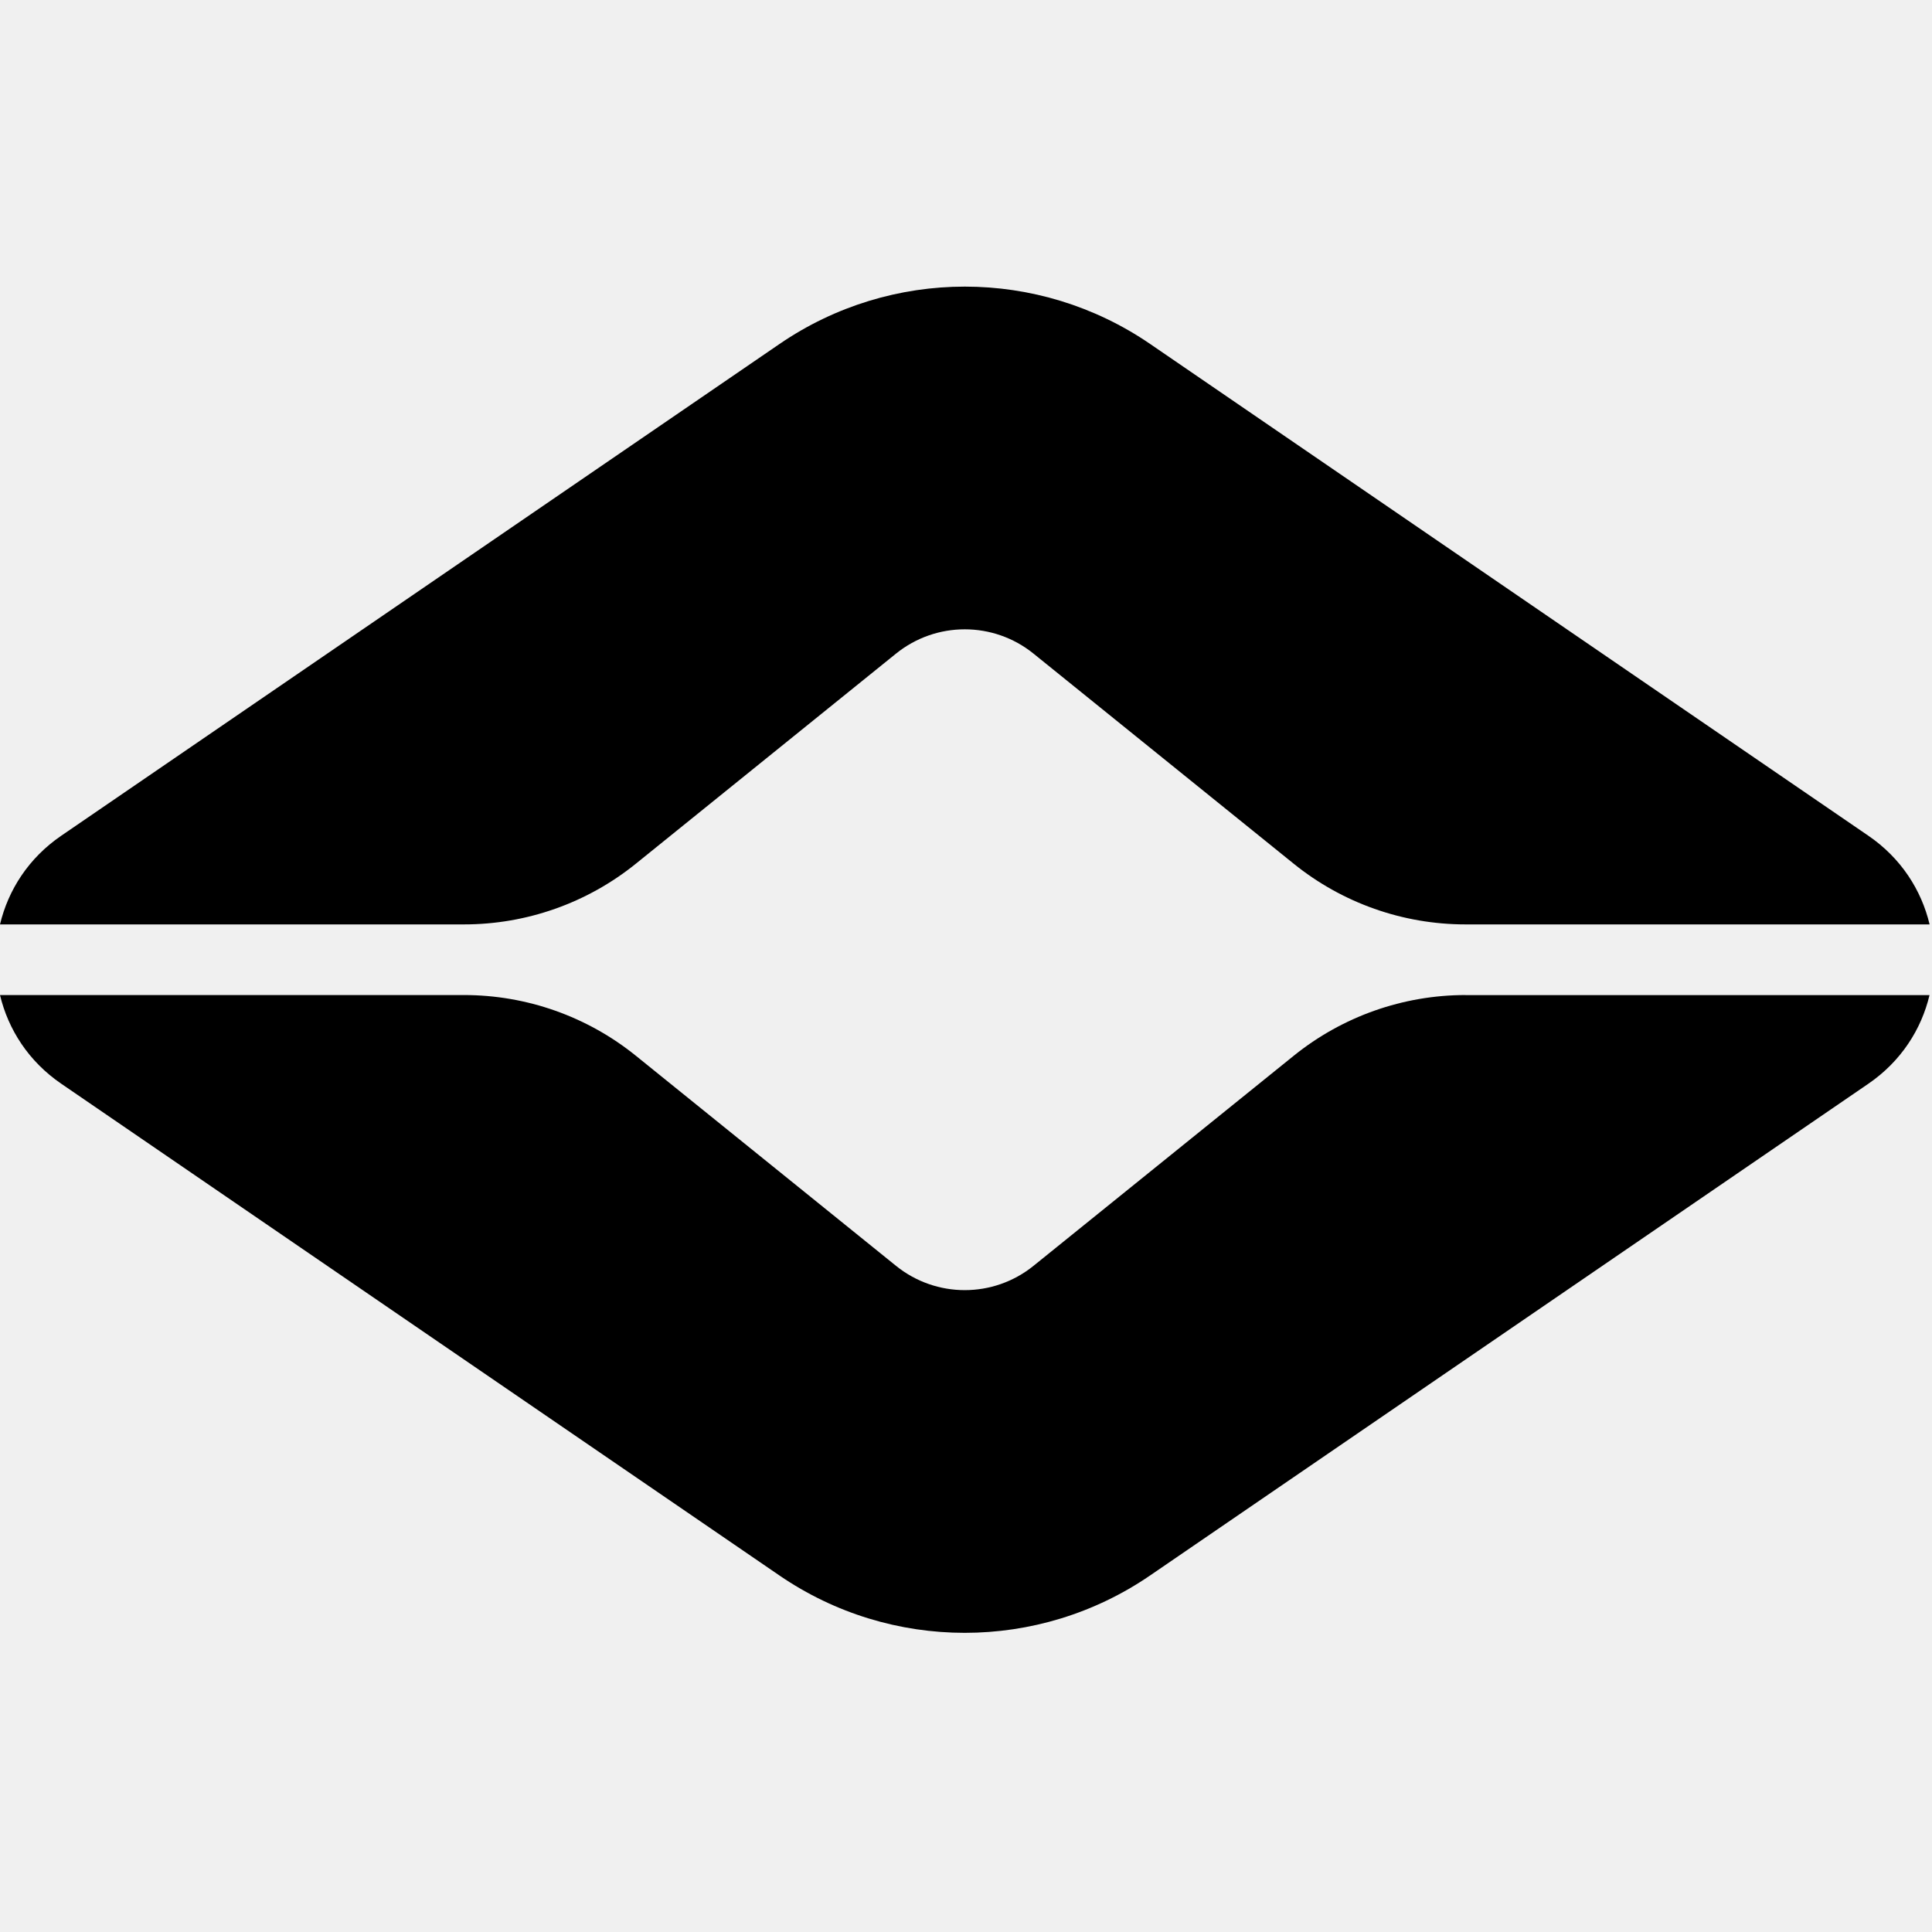
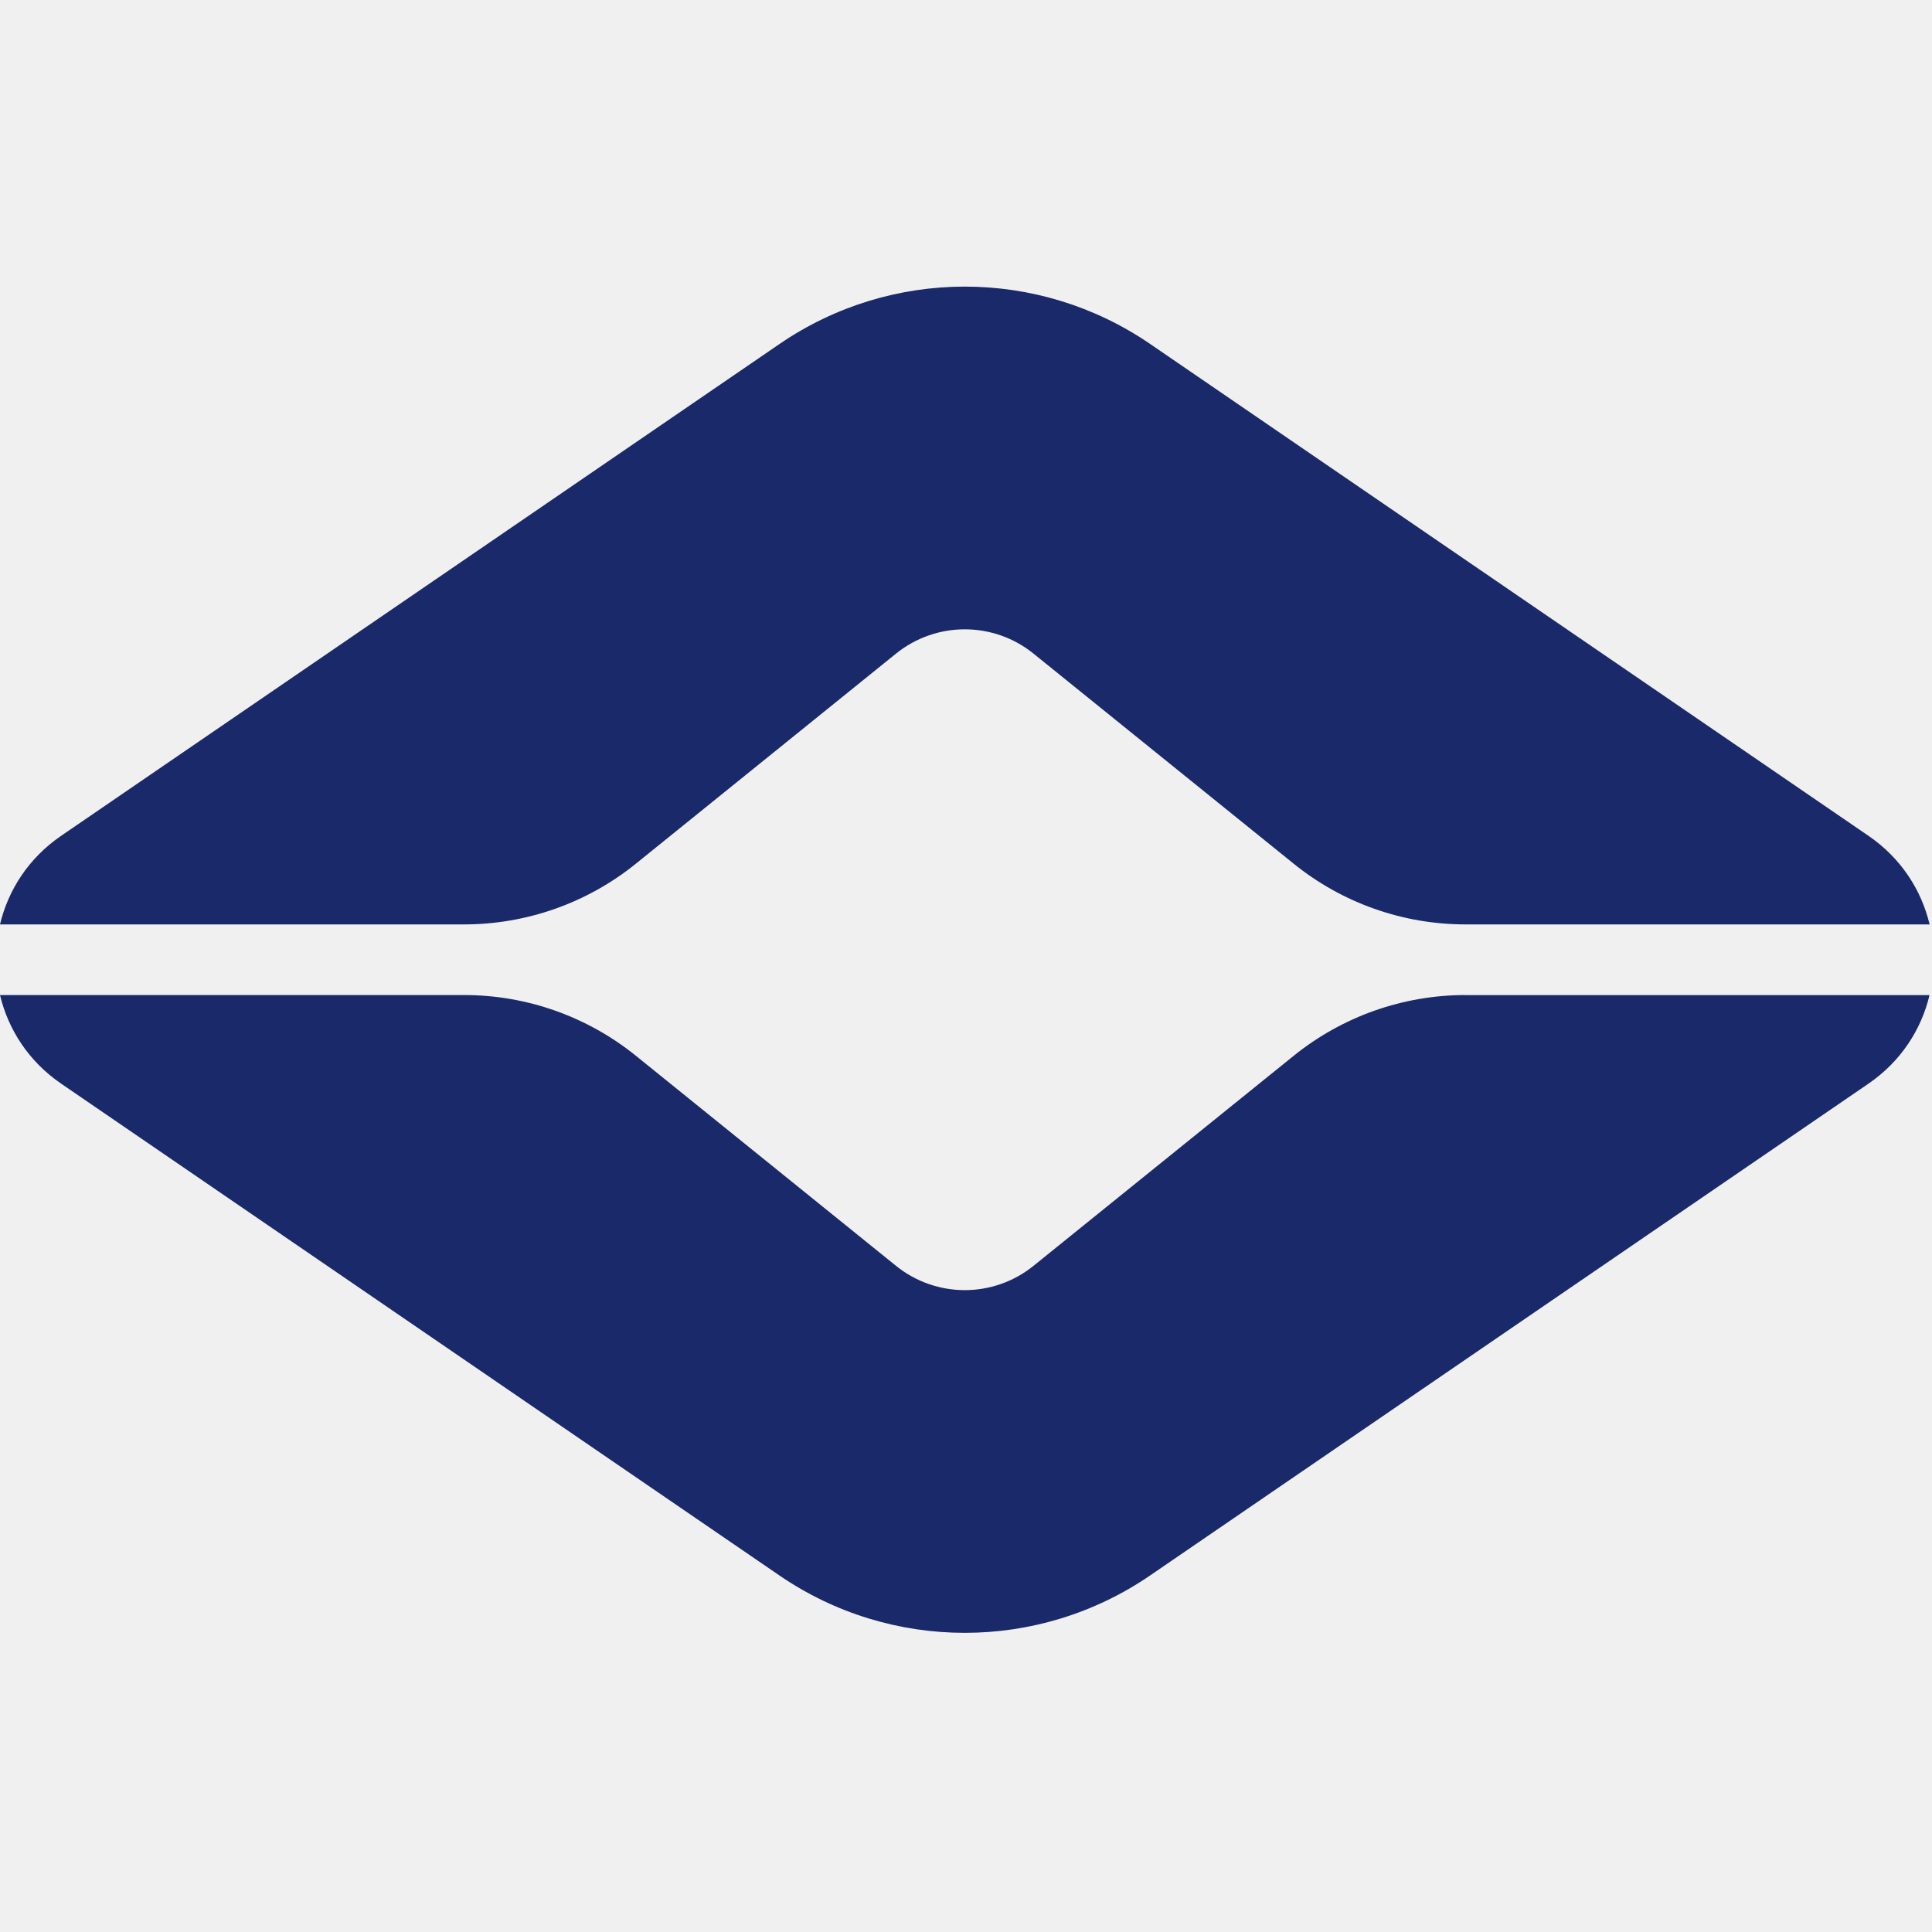
<svg xmlns="http://www.w3.org/2000/svg" width="91" height="91" viewBox="0 -13.5 91 91" fill="none">
  <path d="M29.948 27.183L42.205 17.285C44.094 15.761 46.79 15.761 48.678 17.285L60.936 27.183C63.228 29.034 66.081 30.041 69.028 30.041H90.887C90.501 28.423 89.541 26.917 88.005 25.866L54.176 2.703C48.915 -0.901 41.976 -0.901 36.715 2.703L2.882 25.866C1.346 26.917 0.386 28.423 0 30.041H21.856C24.799 30.041 27.655 29.034 29.948 27.183ZM69.031 33.368C66.088 33.368 63.232 34.376 60.939 36.226L48.678 46.124C46.79 47.648 44.094 47.648 42.205 46.124L29.948 36.226C27.655 34.376 24.803 33.368 21.856 33.368H0C0.386 34.986 1.346 36.492 2.882 37.543L36.711 60.706C41.972 64.31 48.911 64.31 54.172 60.706L88.002 37.546C89.537 36.495 90.498 34.99 90.883 33.372H69.024L69.031 33.368Z" />
  <style>
-     path { fill: #000; }
+     path { fill: #19296A; }
    @media (prefers-color-scheme: dark) {
      path { fill: #fff; }
    }
  </style>
</svg>
